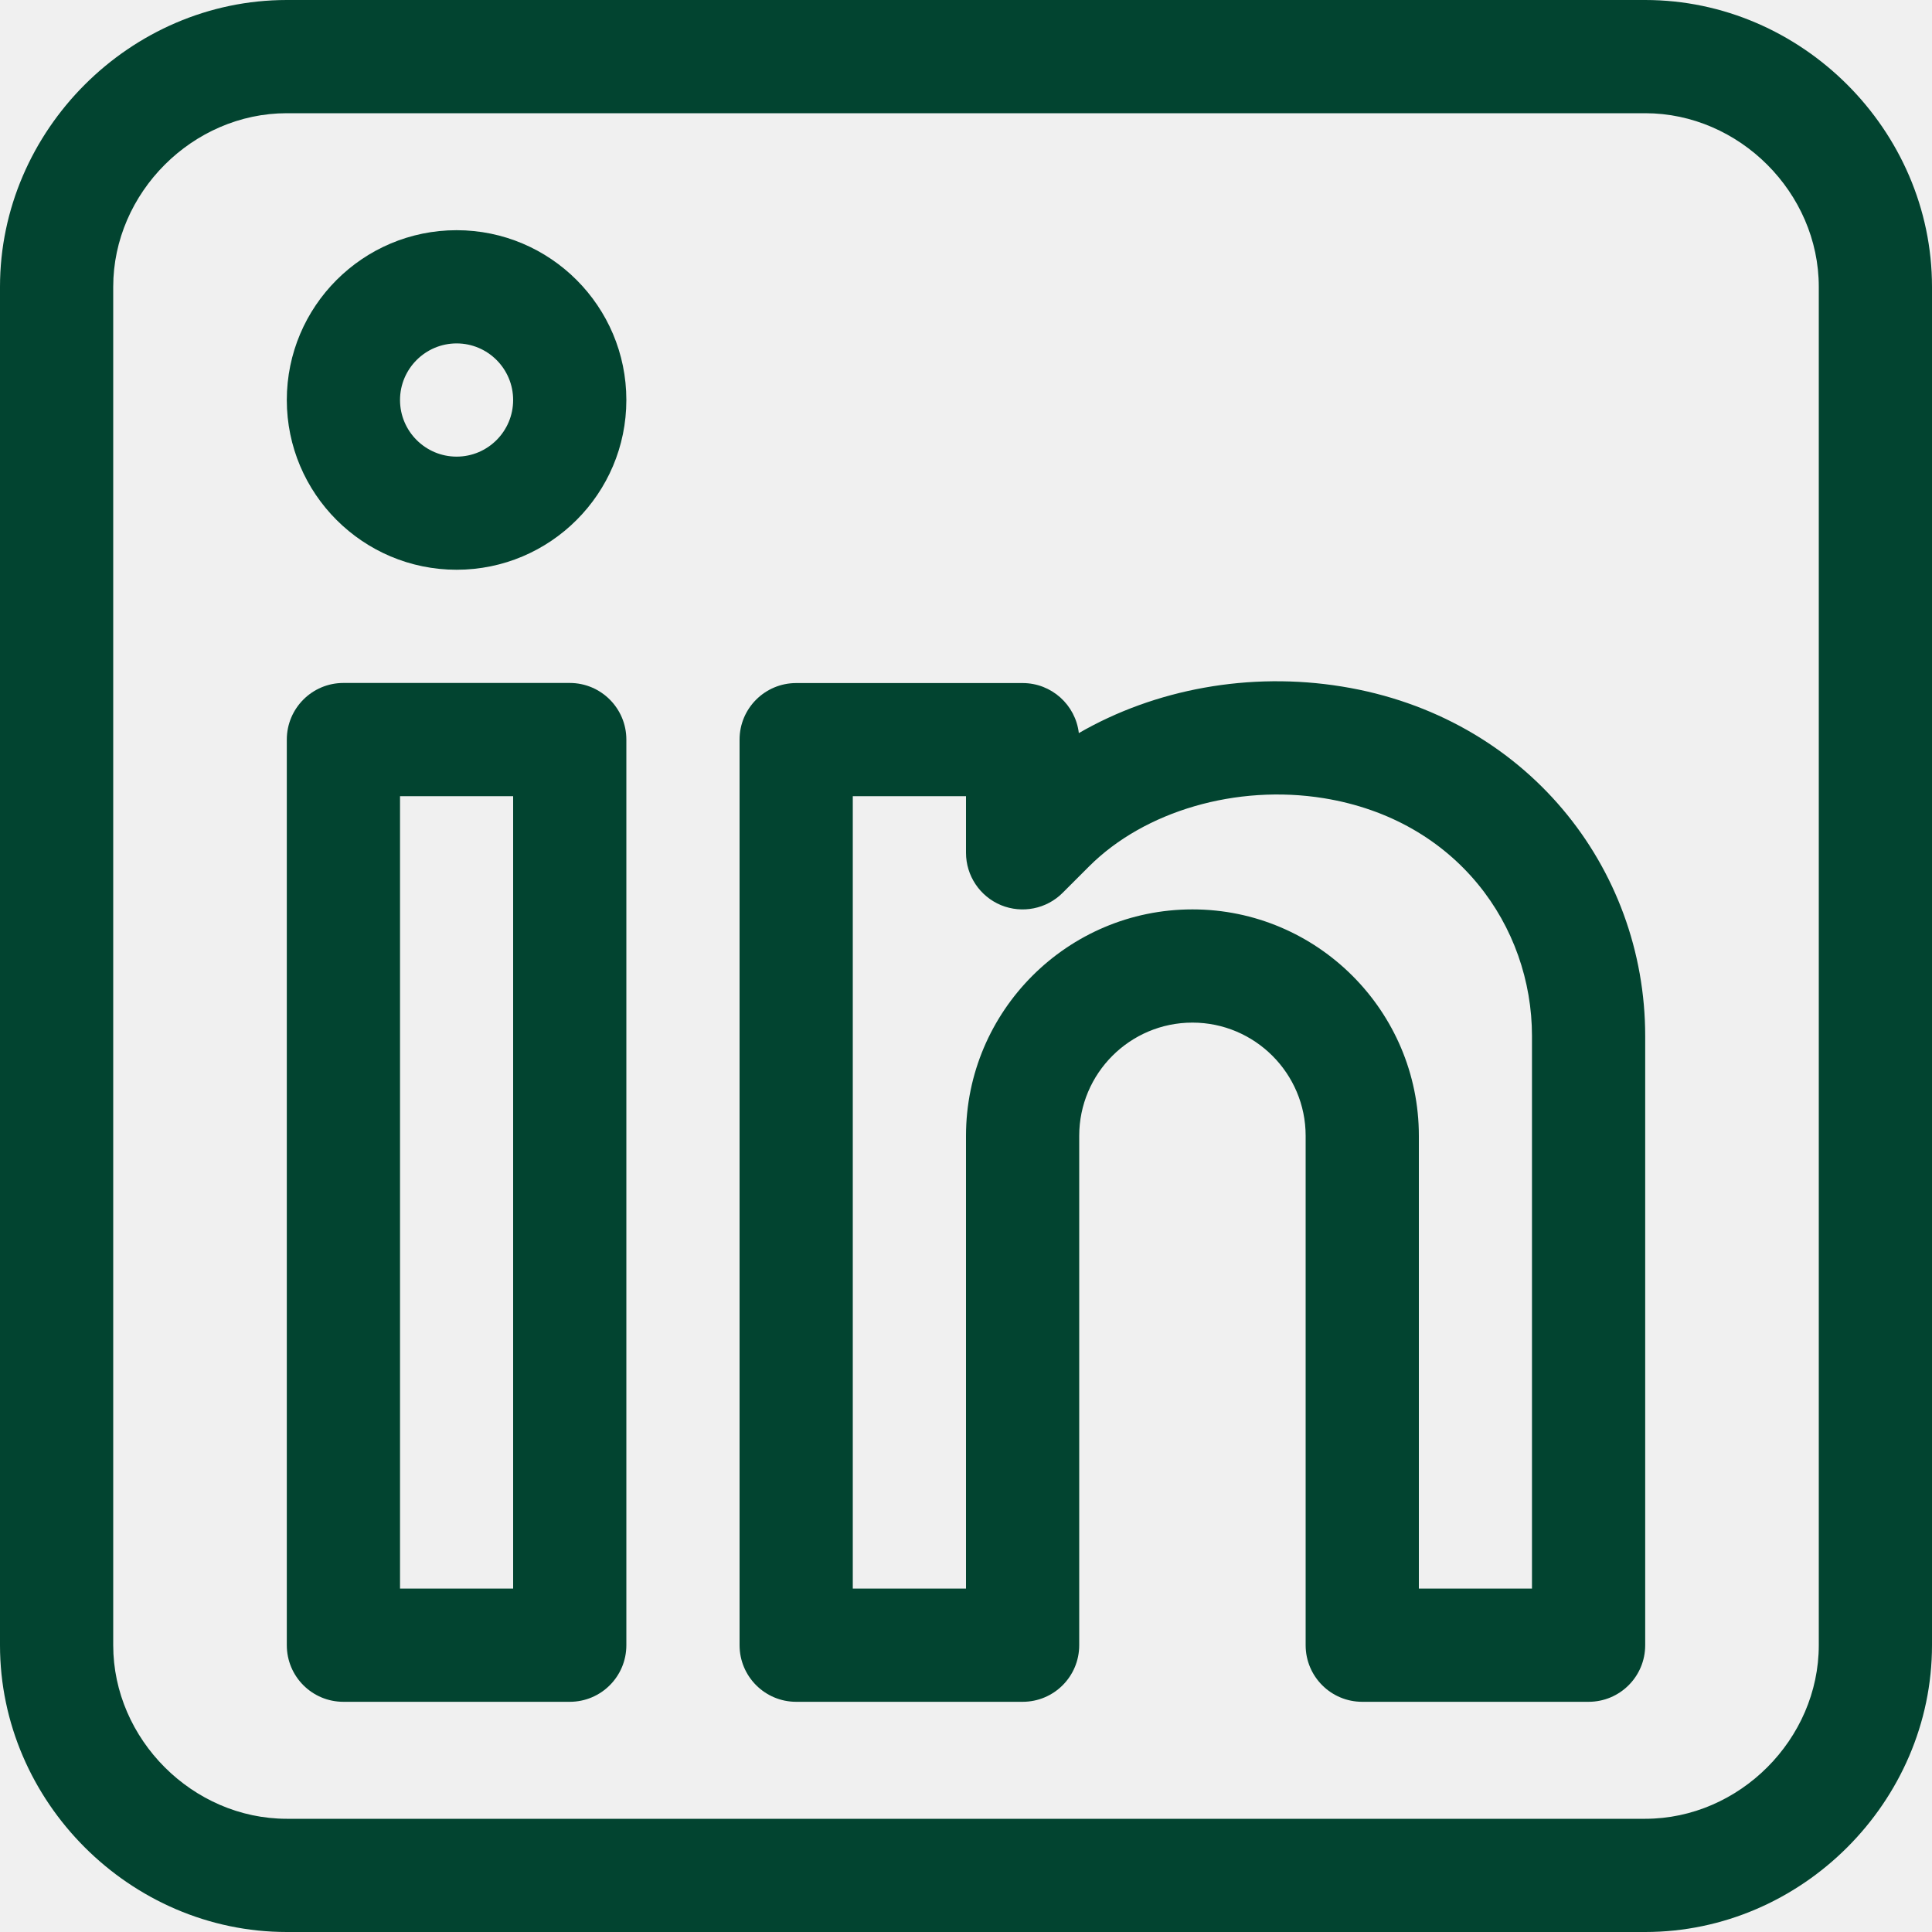
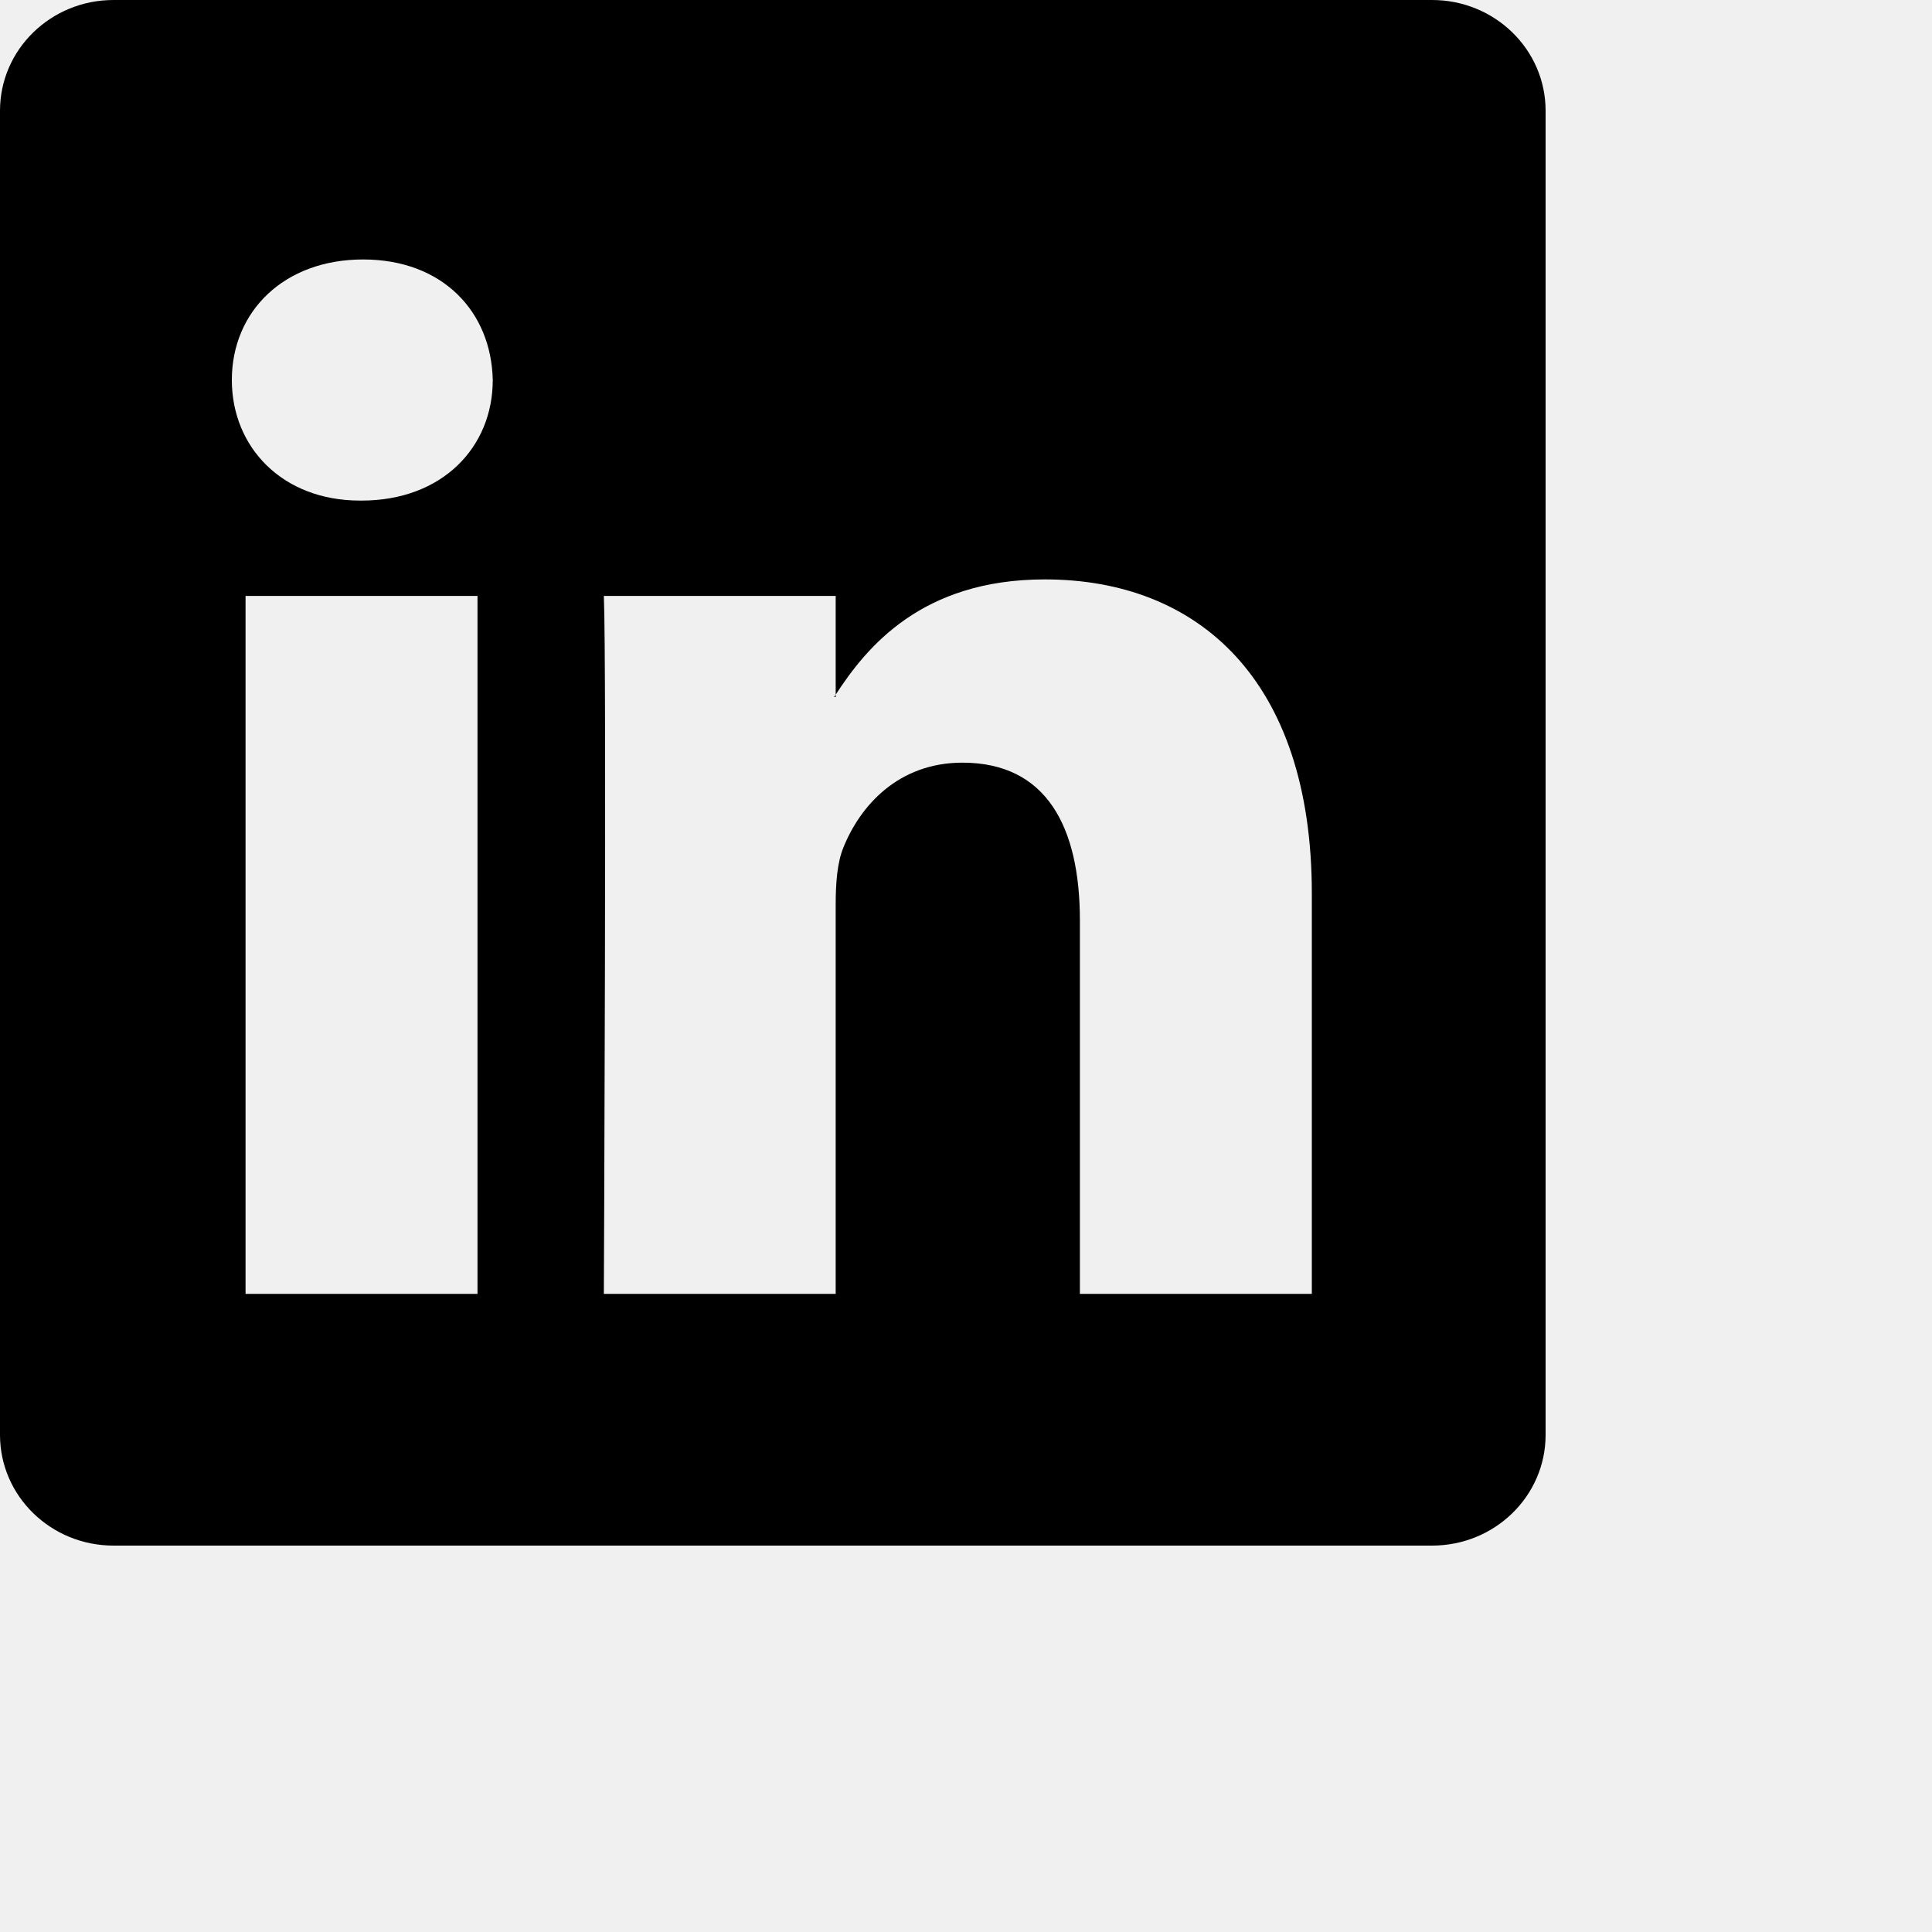
- <svg xmlns="http://www.w3.org/2000/svg" width="20" height="20" viewBox="0 0 20 20" fill="none">
-   <g clip-path="url(#clip0_1_5075)">
-     <path d="M5.898 7.07H3.555C3.231 7.07 2.969 7.333 2.969 7.656V17.031C2.969 17.355 3.231 17.617 3.555 17.617H5.898C6.222 17.617 6.484 17.355 6.484 17.031V7.656C6.484 7.333 6.222 7.07 5.898 7.07ZM5.312 16.445H4.141V8.242H5.312V16.445Z" fill="#024430" />
-     <path d="M4.727 2.383C3.757 2.383 2.969 3.171 2.969 4.141C2.969 5.11 3.757 5.898 4.727 5.898C5.696 5.898 6.484 5.11 6.484 4.141C6.484 3.171 5.696 2.383 4.727 2.383ZM4.727 4.727C4.404 4.727 4.141 4.464 4.141 4.141C4.141 3.818 4.404 3.555 4.727 3.555C5.05 3.555 5.312 3.818 5.312 4.141C5.312 4.464 5.05 4.727 4.727 4.727Z" fill="#024430" />
-     <path d="M13.892 7.107C12.935 6.951 11.955 7.134 11.168 7.589C11.134 7.297 10.886 7.071 10.586 7.071H8.242C7.919 7.071 7.656 7.333 7.656 7.656V17.031C7.656 17.355 7.919 17.617 8.242 17.617H10.586C10.91 17.617 11.172 17.355 11.172 17.031V11.758C11.172 11.112 11.697 10.586 12.344 10.586C12.99 10.586 13.516 11.112 13.516 11.758V17.031C13.516 17.355 13.778 17.617 14.102 17.617H16.445C16.769 17.617 17.031 17.355 17.031 17.031V10.724C17.031 8.975 15.794 7.415 13.892 7.107ZM15.859 16.445H14.688V11.758C14.688 10.466 13.636 9.414 12.344 9.414C11.051 9.414 10 10.466 10 11.758V16.445H8.828V8.242H10V8.828C10 9.065 10.143 9.279 10.362 9.37C10.581 9.46 10.833 9.41 11 9.243L11.274 8.969C11.849 8.394 12.803 8.117 13.704 8.263C15.084 8.487 15.859 9.589 15.859 10.724V16.445Z" fill="#024430" />
-     <path d="M17.031 0H2.969C1.348 0 0 1.349 0 2.969V17.031C0 18.652 1.349 20 2.969 20H17.031C18.652 20 20 18.651 20 17.031V2.969C20 1.348 18.651 0 17.031 0ZM18.828 17.031C18.828 18.005 18.005 18.828 17.031 18.828H2.969C1.995 18.828 1.172 18.005 1.172 17.031V2.969C1.172 1.995 1.995 1.172 2.969 1.172H17.031C18.005 1.172 18.828 1.995 18.828 2.969V17.031Z" fill="#024430" />
-   </g>
+ <svg xmlns="http://www.w3.org/2000/svg" width="20" height="20" fill="currentColor" class="bi bi-linkedin" viewBox="0 0 20 20">
+   <path d="M0 1.146C0 .513.526 0 1.175 0h13.65C15.474 0 16 .513 16 1.146v13.708c0 .633-.526 1.146-1.175 1.146H1.175C.526 16 0 15.487 0 14.854V1.146zm4.943 12.248V6.169H2.542v7.225h2.401zm-1.2-8.212c.837 0 1.358-.554 1.358-1.248-.015-.709-.52-1.248-1.342-1.248-.822 0-1.359.54-1.359 1.248 0 .694.521 1.248 1.327 1.248h.016zm4.908 8.212V9.359c0-.216.016-.432.08-.586.173-.431.568-.878 1.232-.878.869 0 1.216.662 1.216 1.634v3.865h2.401V9.25c0-2.22-1.184-3.252-2.764-3.252-1.274 0-1.845.7-2.165 1.193v.025h-.016a5.54 5.54 0 0 1 .016-.025V6.169h-2.4c.03.678 0 7.225 0 7.225h2.4z" />
  <defs>
    <clipPath id="clip0_1_5075">
      <rect width="20" height="20" fill="white" />
    </clipPath>
  </defs>
</svg>
